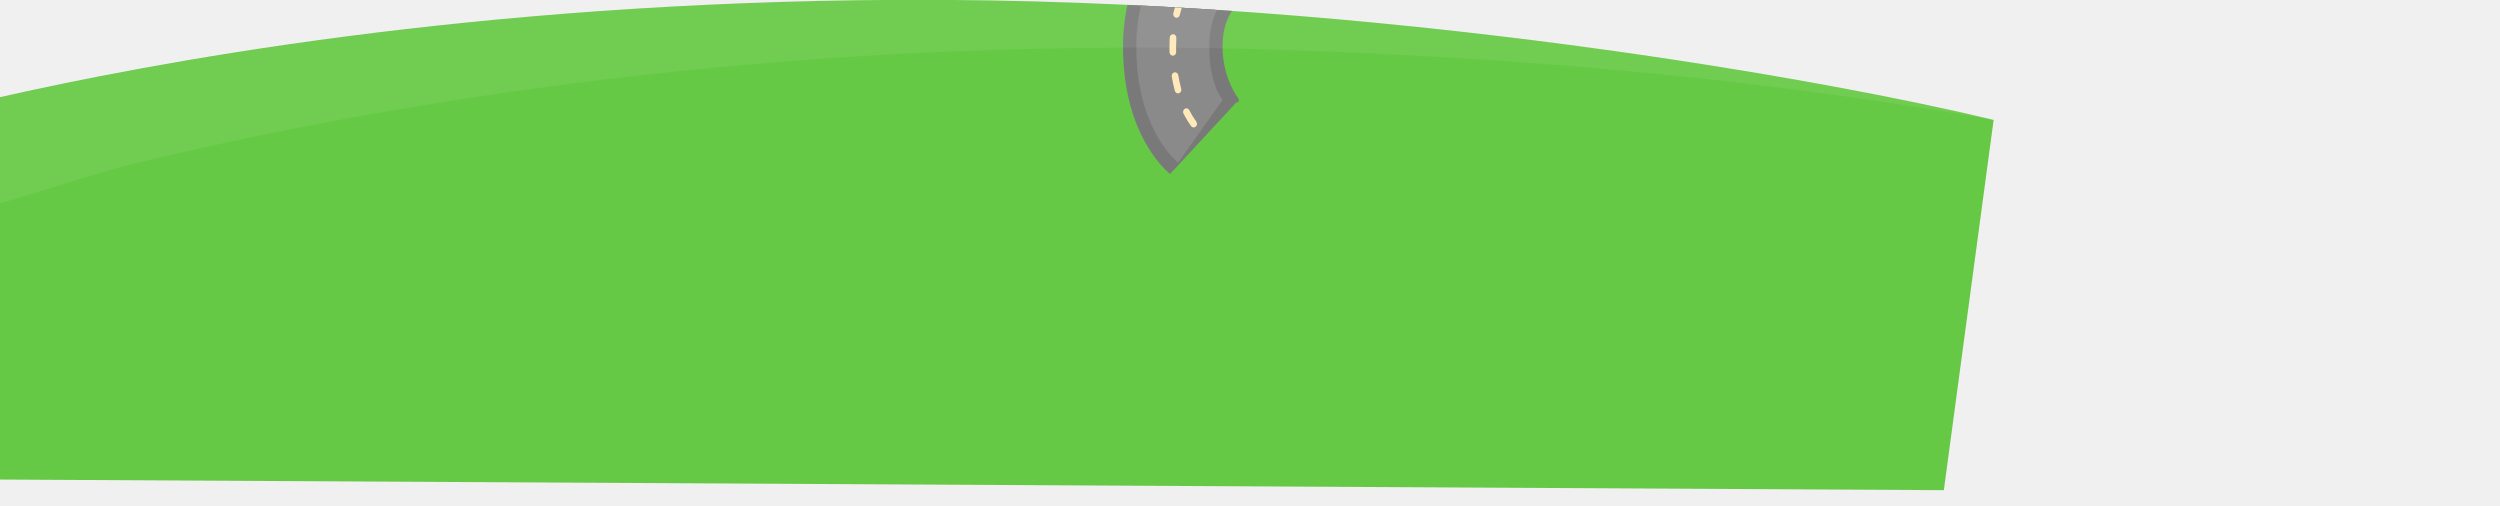
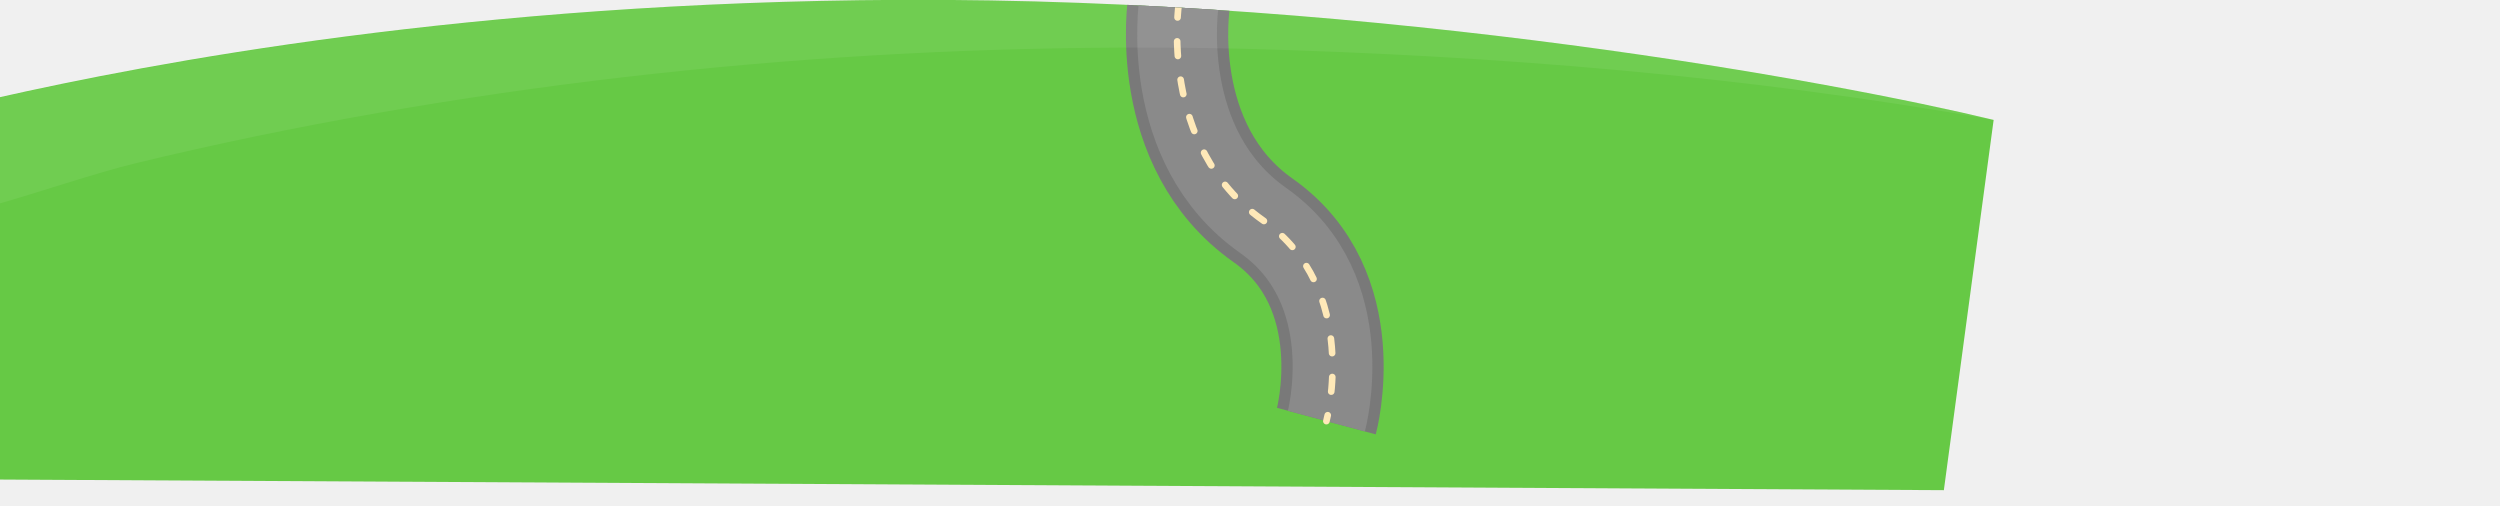
- <svg xmlns="http://www.w3.org/2000/svg" id="schedule_details" data-name="schedule details" viewBox="0 0 1882 380.5">
-   <defs>
-     <style>
-       .cls-1 {
-         clip-path: url(#clippath);
-       }
- 
-       .cls-2 {
-         fill: none;
-       }
- 
-       .cls-2, .cls-3, .cls-4, .cls-5, .cls-6, .cls-7 {
-         stroke-width: 0px;
-       }
- 
-       .cls-3 {
-         fill: #fff;
-         isolation: isolate;
-         opacity: .07;
-       }
- 
-       .cls-4 {
-         fill: #797979;
-       }
- 
-       .cls-5 {
-         fill: #8a8a8a;
-       }
- 
-       .cls-6 {
-         fill: #ffe9b8;
-       }
- 
-       .cls-7 {
-         fill: #66c945;
-       }
-     </style>
-     <clipPath id="clippath">
-       <path class="cls-2" d="m-15.19,360.92L-3.56,73.94C113.97,47.33,355.06,1.34,677.54-.1c364.35-1.63,706.54,62.12,823.27,90.37l-37.48,278.73L-15.19,360.92Z" />
-     </clipPath>
-   </defs>
-   <g>
-     <path class="cls-7" d="m-15.19,360.92L-3.56,73.94C113.97,47.33,355.06,1.34,677.54-.1c364.35-1.63,706.54,62.12,823.27,90.37l-37.48,278.73L-15.19,360.92Z" />
-     <g class="cls-1">
+ <svg xmlns="http://www.w3.org/2000/svg" xmlns:xlink="http://www.w3.org/1999/xlink" version="1.1" x="0px" y="0px" viewBox="0 0 1882 380.5" style="enable-background:new 0 0 1882 380.5;" xml:space="preserve">
+   <style type="text/css">
+ 	.st0{fill:#66C945;}
+ 	
+ 		.st1{clip-path:url(#SVGID_00000032630942036272667610000006569320729775191450_);fill:none;stroke:#797979;stroke-width:77;stroke-miterlimit:10;}
+ 	
+ 		.st2{clip-path:url(#SVGID_00000032630942036272667610000006569320729775191450_);fill:none;stroke:#8A8A8A;stroke-width:60;stroke-miterlimit:10;}
+ 	
+ 		.st3{clip-path:url(#SVGID_00000032630942036272667610000006569320729775191450_);fill:none;stroke:#FFE9B8;stroke-width:5;stroke-linecap:round;stroke-miterlimit:10;stroke-dasharray:11,18;}
+ 	.st4{opacity:0.07;fill:#FFFFFF;enable-background:new    ;}
+ </style>
+   <g id="schedule_details">
+     <g>
+       <path class="st0" d="M-15.19,360.92L-3.56,73.94C113.97,47.33,355.06,1.34,677.54-0.1c364.35-1.63,706.54,62.12,823.27,90.37    L1463.33,369L-15.19,360.92z" />
      <g>
-         <path class="cls-4" d="m880.81,131c-5.93-4.92-35.49-32.66-35.39-96.01.04-23.61,5.4-45.97,15.53-64.66,8-14.77,16.63-22.93,19.08-25.09l47.16,62.93c.86-.76,1.23-1.15,1.24-1.15-.33.36-8.07,8.89-8.1,28.1-.04,24.03,12.16,39.5,12.49,39.87-.02-.02-.7,3.08-2,2l-50,54h-.01Z" />
-         <path class="cls-5" d="m886.88,122.43c-2.28-1.9-10.31-9.2-17.7-23.62-9.18-17.92-13.82-39.39-13.78-63.8.08-52.83,27.75-78.61,30.91-81.37L920.89-.21s.23-.18.62-.57c-.46.46-11.15,11.43-11.19,35.89-.04,29.55,10.46,40.54,10.93,41.02-.02-.02-.31-.31-.94-.83l-33.43,47.14h0Z" />
-         <path class="cls-6" d="m898.63,95.94c-.73,0-1.46-.35-1.95-1.01-2.07-2.8-4-5.95-5.75-9.38-.66-1.31-.23-2.95.98-3.67,1.21-.72,2.73-.24,3.39,1.06,1.61,3.16,3.38,6.06,5.27,8.61.86,1.16.69,2.86-.39,3.8-.46.4-1.01.59-1.56.59h.01Zm-11.81-25.62c-1.08,0-2.08-.77-2.4-1.95-.93-3.45-1.71-7.08-2.32-10.79-.24-1.47.66-2.87,2.02-3.13,1.36-.27,2.65.72,2.9,2.18.58,3.52,1.32,6.96,2.2,10.23.39,1.43-.37,2.93-1.7,3.35-.23.07-.47.11-.7.11Zm-3.91-28.4c-1.35,0-2.46-1.16-2.49-2.62-.03-1.31-.05-2.64-.05-4v-.23c0-2.29.07-4.58.21-6.81.09-1.49,1.27-2.6,2.65-2.52,1.38.1,2.42,1.38,2.33,2.87-.13,2.12-.19,4.3-.2,6.47v.23c0,1.31.02,2.59.05,3.85.04,1.49-1.05,2.73-2.43,2.77h-.07Zm2.79-28.53c-.21,0-.43-.03-.64-.09-1.33-.38-2.13-1.86-1.78-3.3.88-3.63,1.98-7.18,3.26-10.57.52-1.38,1.98-2.04,3.26-1.48,1.28.57,1.89,2.14,1.36,3.52-1.2,3.17-2.23,6.5-3.06,9.9-.3,1.21-1.31,2.01-2.41,2.01h.01Zm11.23-25.93c-.51,0-1.03-.17-1.48-.53-1.11-.88-1.35-2.57-.53-3.78,3.84-5.64,6.98-8.42,7.11-8.53,1.07-.94,2.64-.76,3.51.4s.7,2.86-.36,3.8c-.08.07-2.84,2.56-6.23,7.54-.49.72-1.25,1.1-2.01,1.1h-.01Z" />
+         <defs>
+           <path id="SVGID_1_" d="M-15.19,360.92L-3.56,73.94C113.97,47.33,355.06,1.34,677.54-0.1c364.35-1.63,706.54,62.12,823.27,90.37      L1463.33,369L-15.19,360.92z" />
+         </defs>
+         <clipPath id="SVGID_00000124873175944122684230000003675017910897845121_">
+           <use xlink:href="#SVGID_1_" style="overflow:visible;" />
+         </clipPath>
+         <path style="clip-path:url(#SVGID_00000124873175944122684230000003675017910897845121_);fill:none;stroke:#797979;stroke-width:77;stroke-miterlimit:10;" d="     M887.48,2.2c0,0-16.42,107.53,63.43,163.75c74.14,52.2,47.59,151.06,47.59,151.06" />
+         <path style="clip-path:url(#SVGID_00000124873175944122684230000003675017910897845121_);fill:none;stroke:#8A8A8A;stroke-width:60;stroke-miterlimit:10;" d="     M887.48,2.2c0,0-16.42,107.53,63.43,163.75c74.14,52.2,47.59,151.06,47.59,151.06" />
+         <path style="clip-path:url(#SVGID_00000124873175944122684230000003675017910897845121_);fill:none;stroke:#FFE9B8;stroke-width:5;stroke-linecap:round;stroke-miterlimit:10;stroke-dasharray:11,18;" d="     M887.48,2.2c0,0-16.42,107.53,63.43,163.75c74.14,52.2,47.59,151.06,47.59,151.06" />
      </g>
    </g>
+     <path class="st4" d="M677.54-0.1C355.06,1.34,110.34,48.39-7.19,75c8.17,36.09,4,79,4,79c29.58-8.29,75.36-23.88,105.34-31.12   c29.47-7.18,60.77-14.12,90.44-20.32C436.64,52.21,687.41,31.03,936.6,36.72c188.82,5.02,378,20.37,564.21,53.55   C1384.08,62.02,1041.89-1.73,677.54-0.1z" />
  </g>
-   <path class="cls-3" d="m677.54-.1C355.06,1.34,110.34,48.39-7.19,75,.98,111.09-3.19,154-3.19,154c29.58-8.29,75.36-23.88,105.34-31.12,29.47-7.18,60.77-14.12,90.44-20.32C436.64,52.21,687.41,31.03,936.6,36.72c188.82,5.02,378,20.37,564.21,53.55C1384.08,62.02,1041.89-1.73,677.54-.1Z" />
+   <g id="Layer_2">
+ </g>
</svg>
